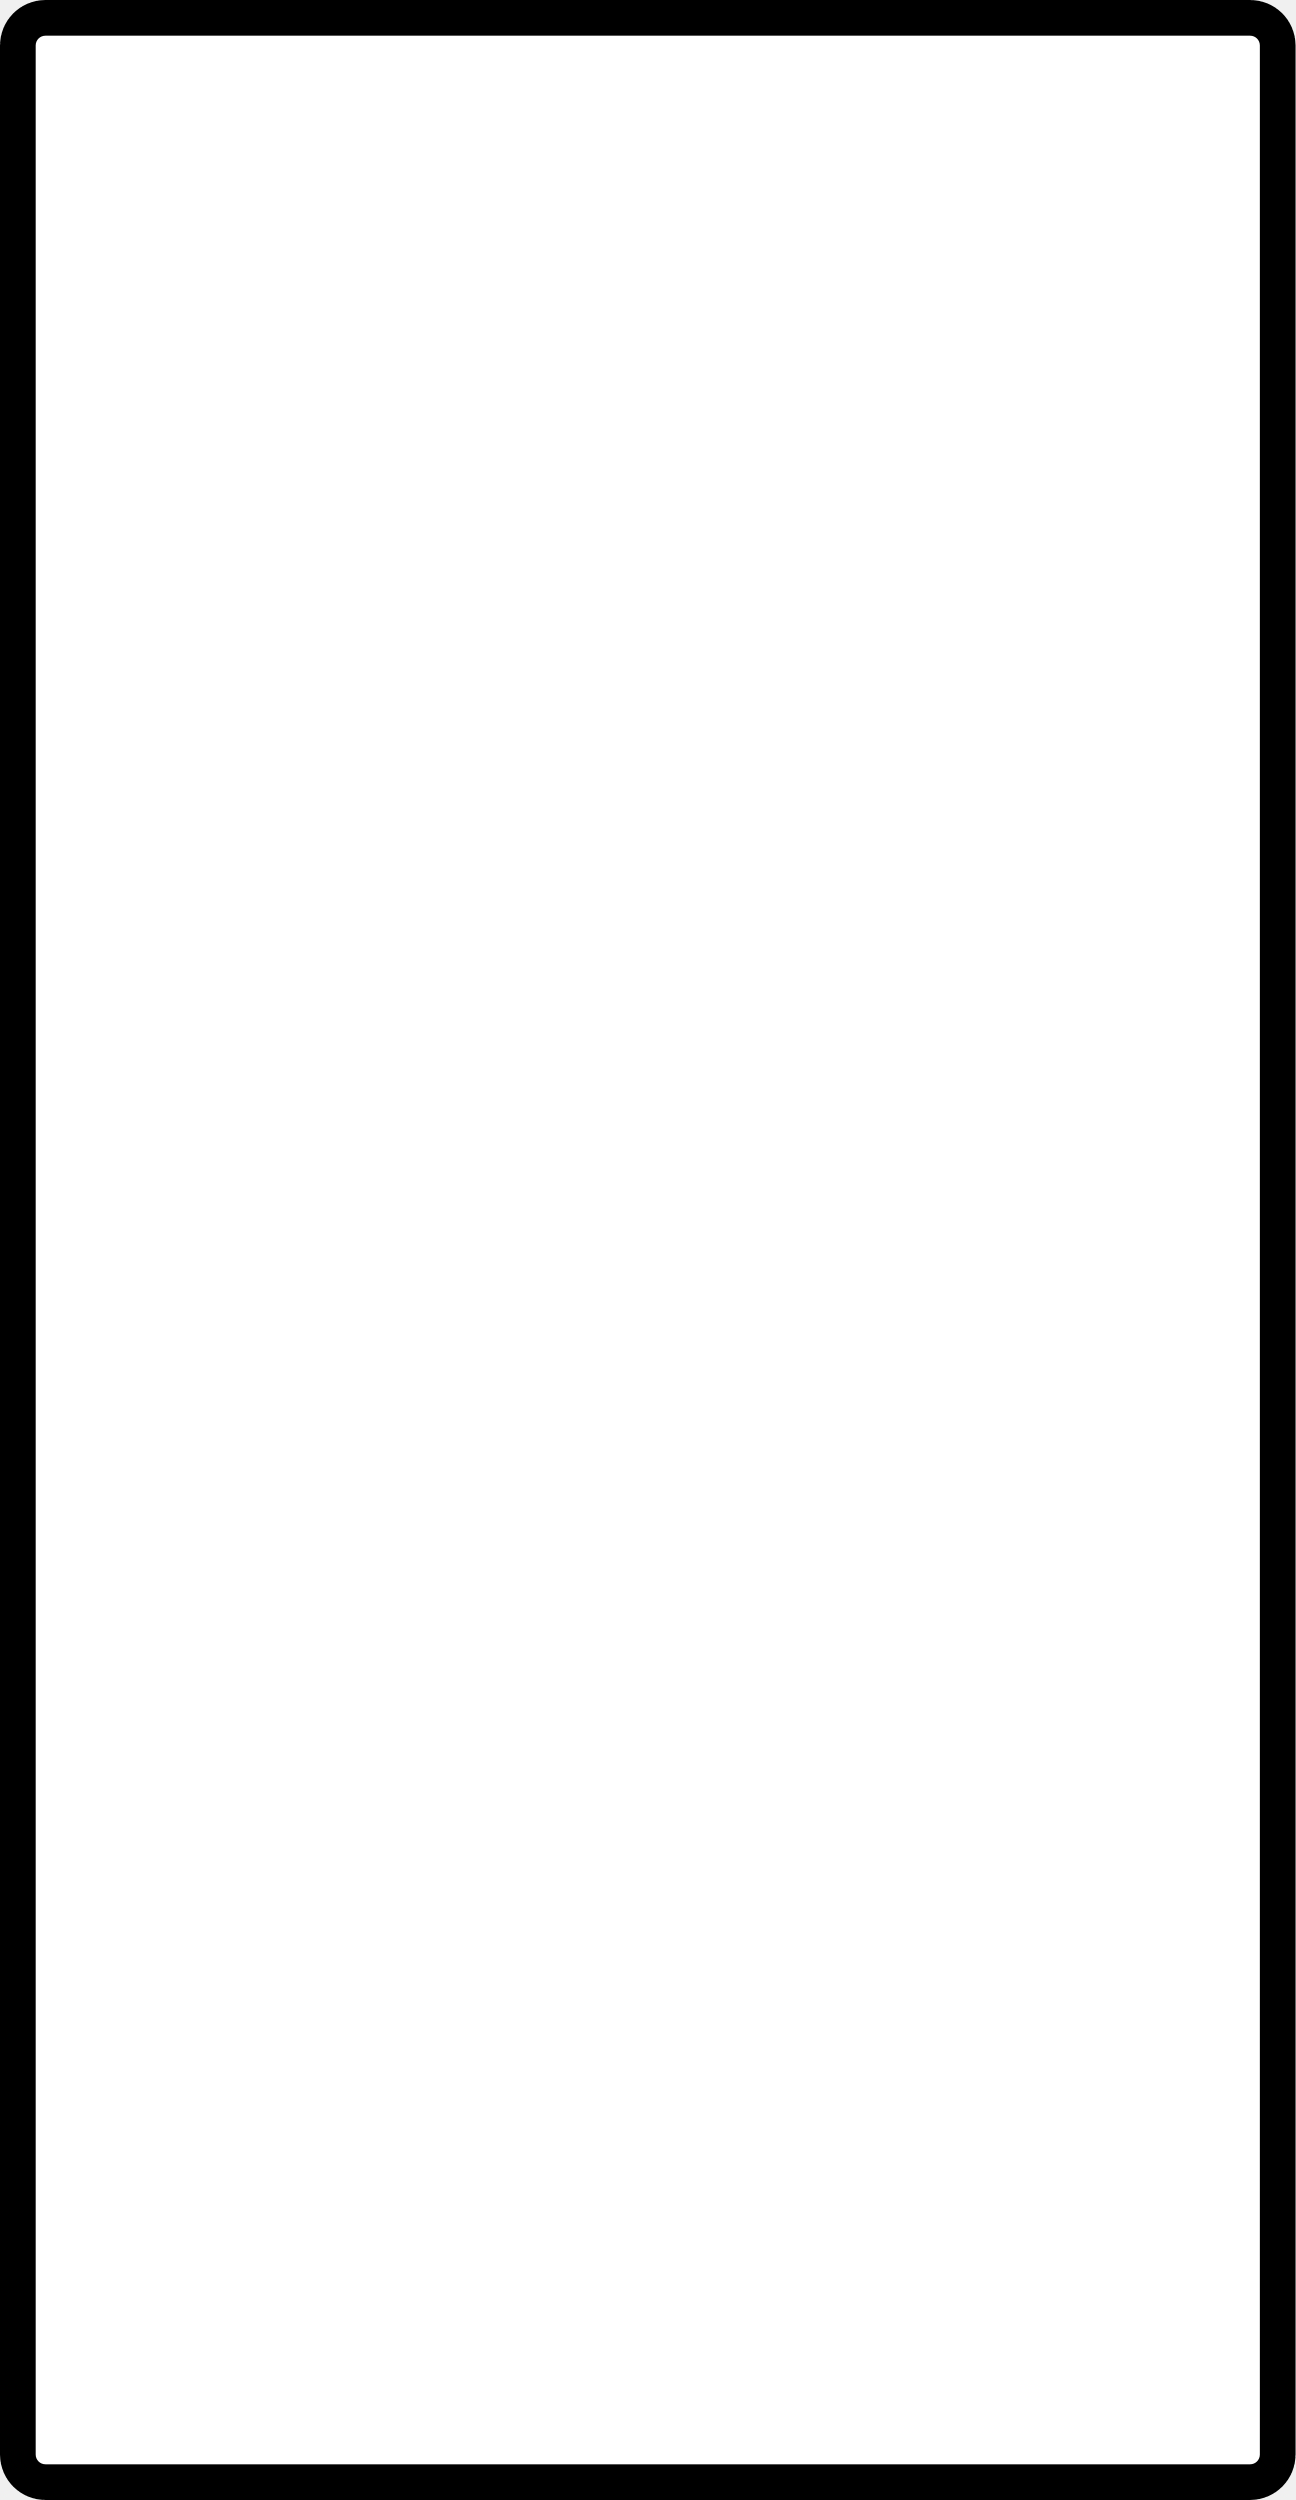
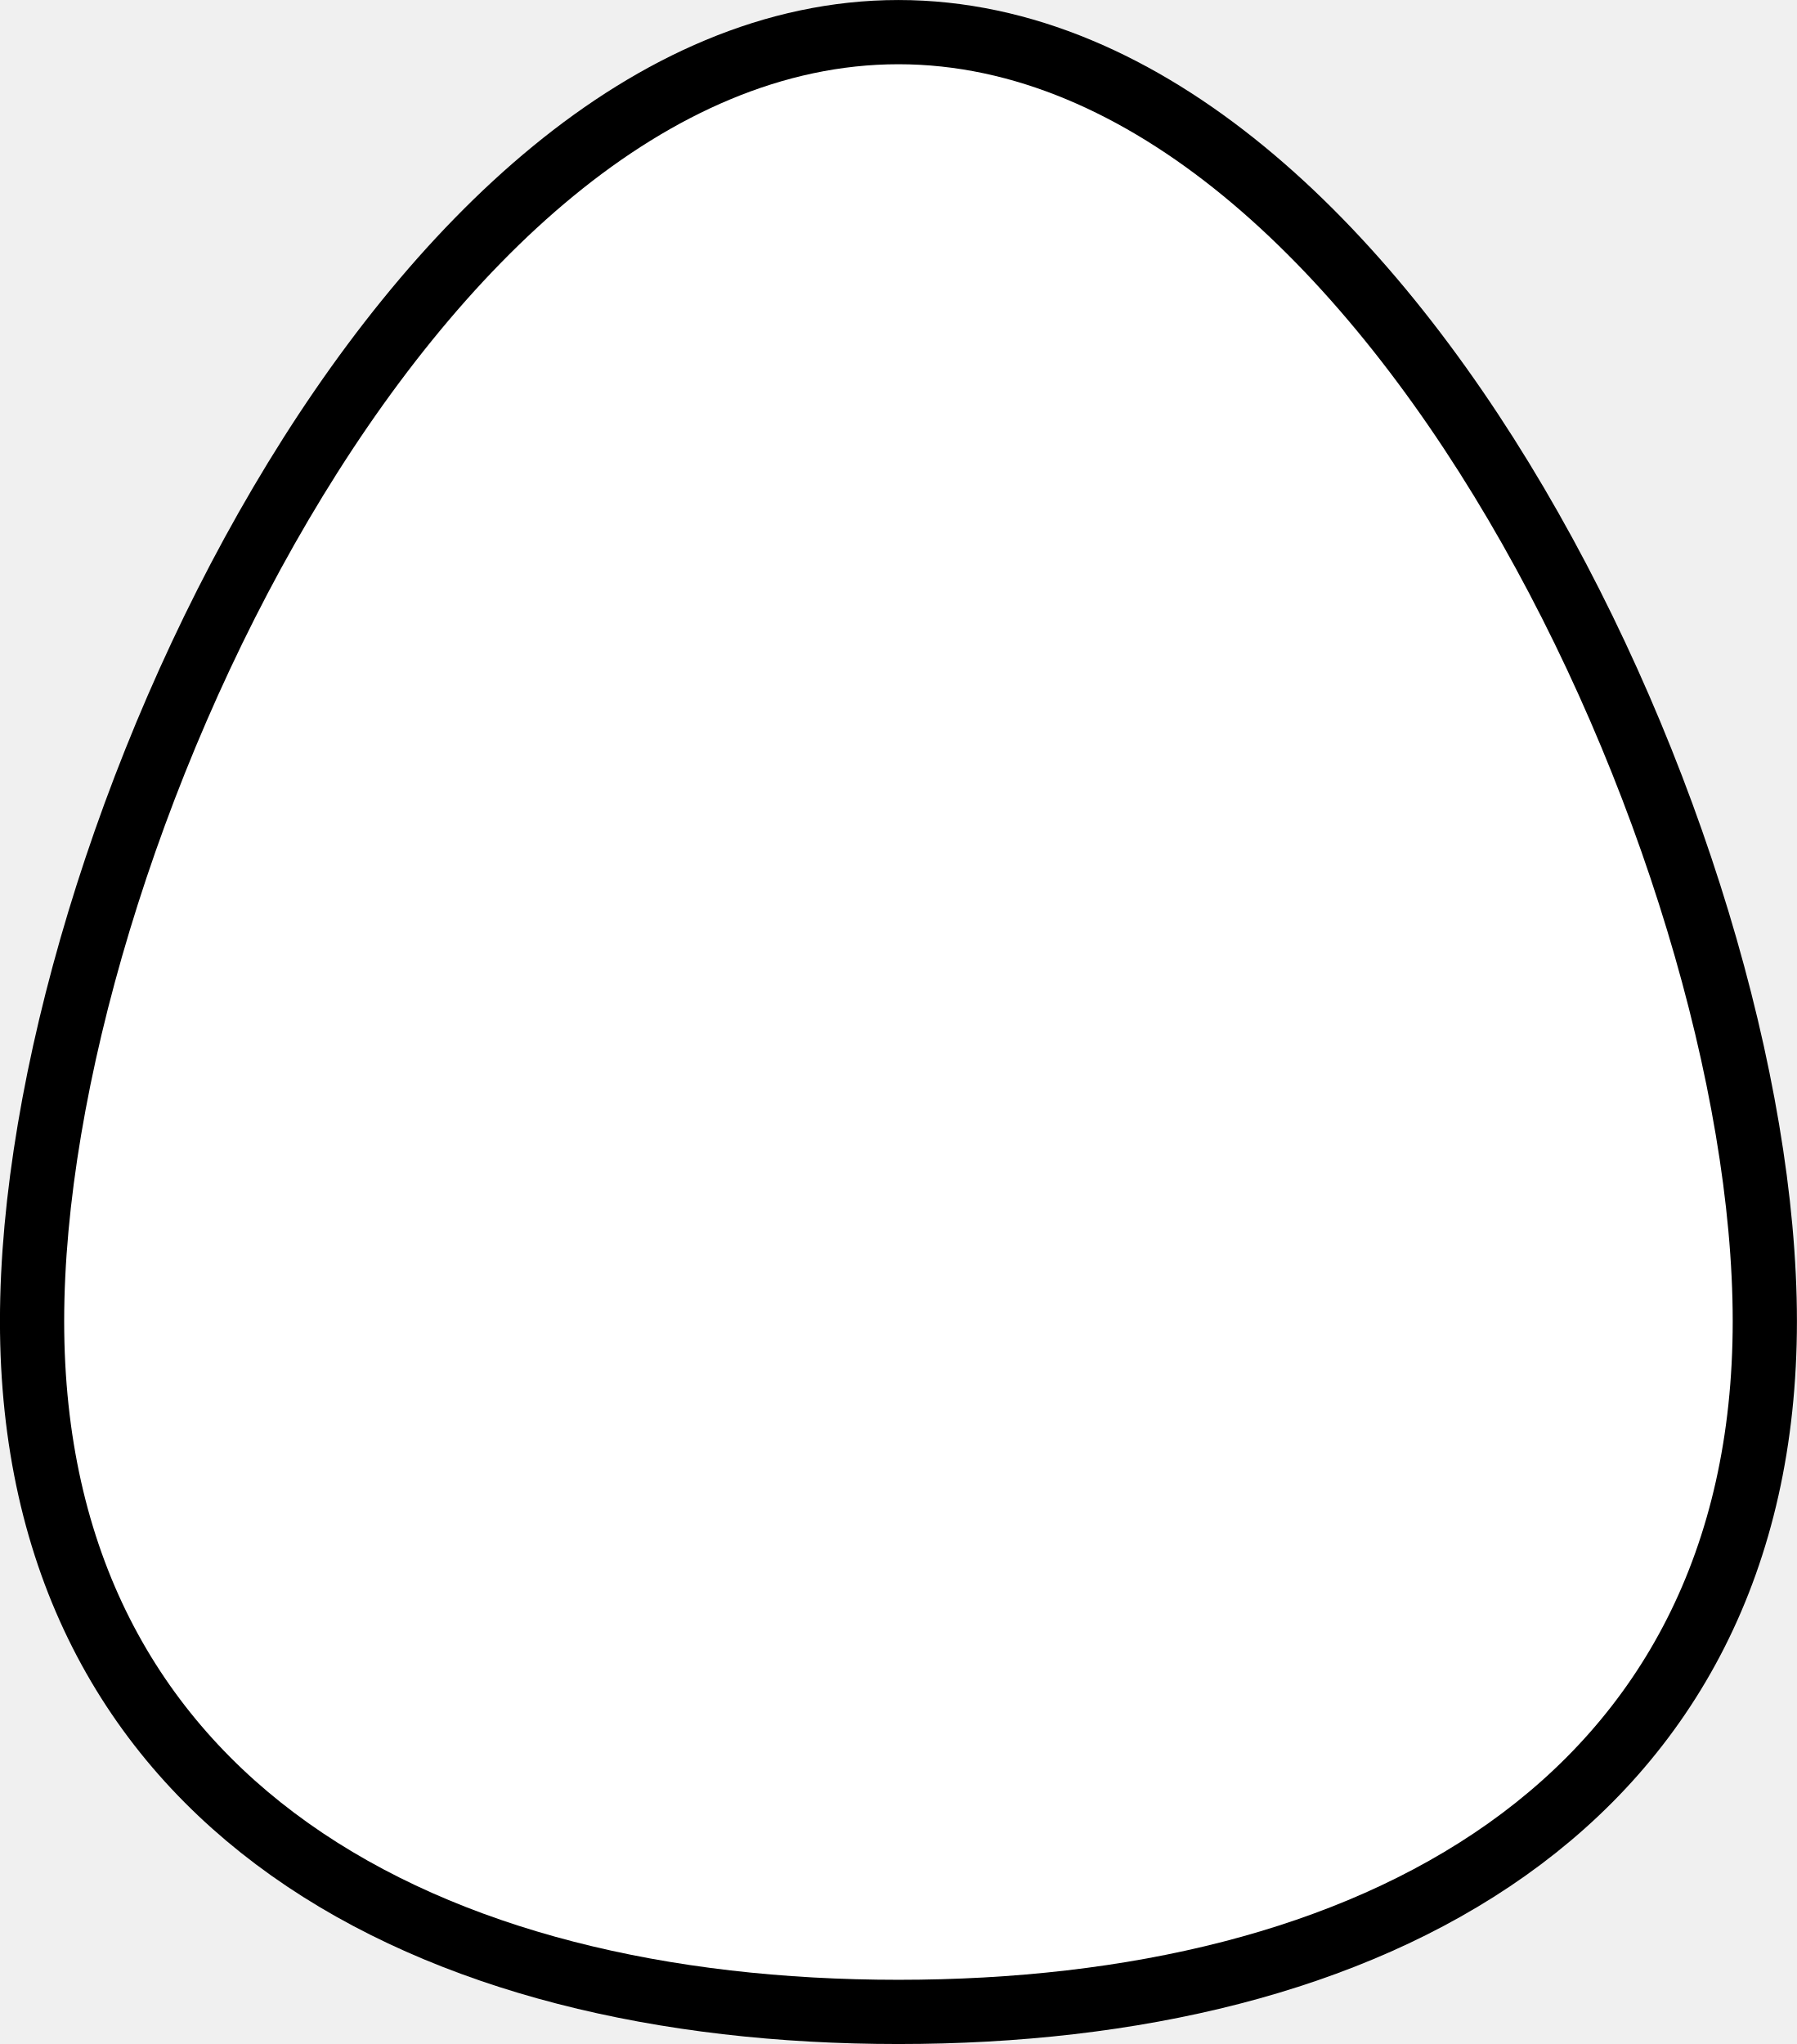
- <svg xmlns="http://www.w3.org/2000/svg" width="72.584mm" height="140.063mm" viewBox="0 0 72.584 140.063" version="1.1" id="svg1">
+ <svg xmlns="http://www.w3.org/2000/svg" width="55.967mm" height="63.659mm" viewBox="0 0 55.967 63.659" version="1.1" id="svg1">
  <defs id="defs1" />
-   <g id="layer1" transform="translate(-26.51632,-67.23915)">
-     <rect style="fill:#ffffff;stroke:#000000;stroke-width:4;stroke-linecap:round;stroke-dasharray:none;paint-order:markers stroke fill" id="rect1" width="68.584" height="136.063" x="28.516" y="69.239" rx="0.545" />
+   <g id="layer1" transform="translate(-22.82432,-99.38536)">
+     <path id="path2" style="fill:#ffffff;stroke:#000000;stroke-width:4;stroke-linecap:round;stroke-dasharray:none;paint-order:markers stroke fill" d="m 76.791,140.532 c 10e-7,14.35 -11.633,20.513 -25.984,20.513 -14.35,0 -25.984,-6.163 -25.984,-20.513 -1e-6,-14.35 11.633,-39.146 25.984,-39.146 14.35,0 25.984,24.796 25.984,39.146 z" />
  </g>
</svg>
